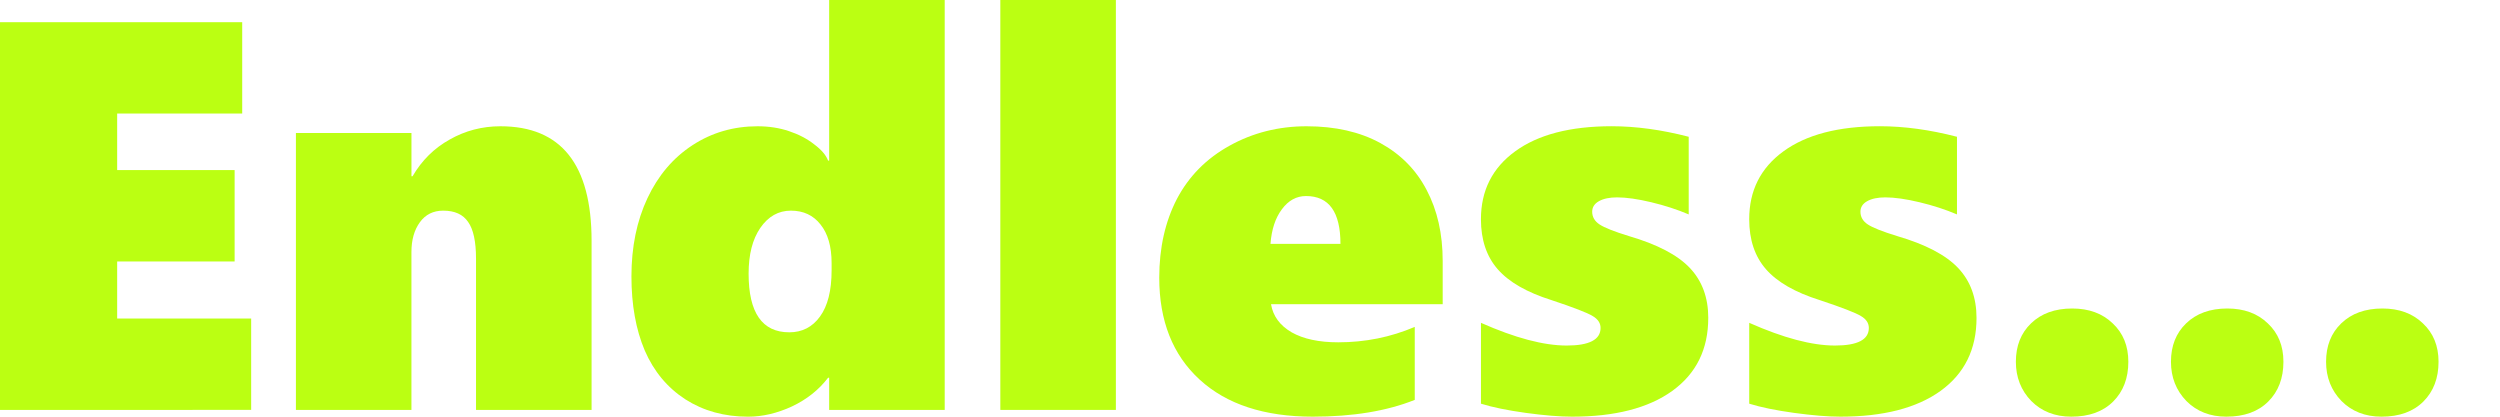
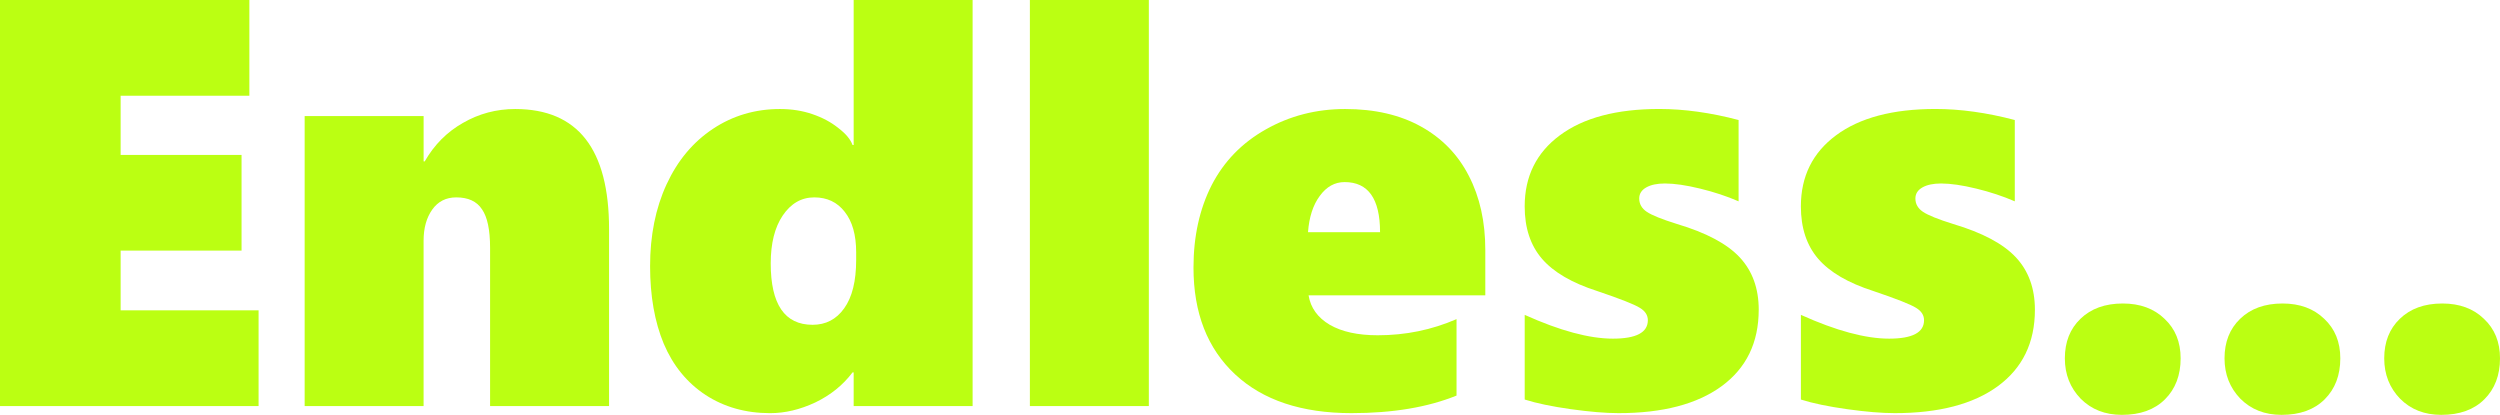
- <svg xmlns="http://www.w3.org/2000/svg" width="120mm" height="20mm" viewBox="0 0 120 20" version="1.1" id="svg129077">
+ <svg xmlns="http://www.w3.org/2000/svg" width="116.557mm" height="19.342mm" viewBox="0 0 116.557 19.342" version="1.1" id="svg129077" xml:space="preserve">
  <defs id="defs129074" />
  <g id="layer1">
    <text xml:space="preserve" style="font-style:normal;font-weight:normal;font-size:26.64px;line-height:1.25;font-family:sans-serif;mix-blend-mode:normal;fill:#baff10;fill-opacity:0.988;stroke:none;stroke-width:0.263" x="26.973" y="56.19" id="text114090-2" transform="scale(1.002244,0.9977609)">
      <tspan id="tspan114088-0" style="font-style:normal;font-variant:normal;font-weight:900;font-stretch:normal;font-family:'Segoe UI';-inkscape-font-specification:'Segoe UI Heavy';fill:#baff10;fill-opacity:0.988;stroke-width:0.263" x="26.973" y="56.19">Endless...</tspan>
    </text>
-     <path d="M -3.367e-7,19.676 V 1.064 H 11.626 V 5.451 H 5.624 V 8.164 H 11.262 V 12.55 H 5.624 v 2.738 h 6.432 v 4.387 z" style="font-weight:900;font-size:26.64px;line-height:1.25;font-family:'Segoe UI';-inkscape-font-specification:'Segoe UI Heavy';fill:#baff10;fill-opacity:0.988;stroke-width:0.263" id="path7247" />
-     <path d="m 22.849,19.676 v -7.255 q 0,-1.233 -0.378,-1.765 -0.365,-0.545 -1.198,-0.545 -0.716,0 -1.12,0.558 -0.404,0.558 -0.404,1.428 v 7.579 H 14.204 V 6.385 h 5.546 v 2.077 h 0.052 q 0.664,-1.142 1.784,-1.765 1.12,-0.636 2.435,-0.636 4.375,0 4.375,5.503 v 8.112 z" style="font-weight:900;font-size:26.64px;line-height:1.25;font-family:'Segoe UI';-inkscape-font-specification:'Segoe UI Heavy';fill:#baff10;fill-opacity:0.988;stroke-width:0.263" id="path7249" />
-     <path d="m 39.8,19.676 v -1.544 h -0.052 q -0.664,0.87 -1.732,1.376 -1.068,0.493 -2.109,0.493 -1.706,0 -3.007,-0.831 -1.302,-0.844 -1.953,-2.349 -0.638,-1.506 -0.638,-3.556 0,-2.116 0.768,-3.751 0.768,-1.635 2.161,-2.544 1.393,-0.909 3.125,-0.909 0.82,0 1.51,0.234 0.703,0.234 1.211,0.636 0.521,0.389 0.664,0.779 h 0.052 V -3.542185e-6 h 5.546 V 19.676 Z m 0.117,-7.047 q 0,-1.194 -0.534,-1.856 -0.521,-0.662 -1.419,-0.662 -0.898,0 -1.471,0.831 -0.56,0.818 -0.56,2.193 0,2.816 1.953,2.816 0.924,0 1.471,-0.753 0.56,-0.766 0.56,-2.219 z" style="font-weight:900;font-size:26.64px;line-height:1.25;font-family:'Segoe UI';-inkscape-font-specification:'Segoe UI Heavy';fill:#baff10;fill-opacity:0.988;stroke-width:0.263" id="path7251" />
-     <path d="M 48.016,19.676 V -3.542185e-6 h 5.546 V 19.676 Z" style="font-weight:900;font-size:26.64px;line-height:1.25;font-family:'Segoe UI';-inkscape-font-specification:'Segoe UI Heavy';fill:#baff10;fill-opacity:0.988;stroke-width:0.263" id="path7253" />
-     <path d="m 61.009,14.601 q 0.143,0.857 0.989,1.35 0.846,0.48 2.239,0.48 1.94,0 3.671,-0.74 v 3.504 q -2.018,0.805 -4.895,0.805 -3.489,0 -5.429,-1.778 -1.94,-1.778 -1.94,-4.893 0,-2.141 0.846,-3.777 0.859,-1.635 2.526,-2.557 1.68,-0.934 3.698,-0.934 2.07,0 3.541,0.805 1.471,0.805 2.226,2.258 0.768,1.454 0.768,3.4 v 2.077 z m 3.333,-2.894 q 0,-2.297 -1.653,-2.297 -0.69,0 -1.159,0.636 -0.469,0.623 -0.547,1.661 z" style="font-weight:900;font-size:26.64px;line-height:1.25;font-family:'Segoe UI';-inkscape-font-specification:'Segoe UI Heavy';fill:#baff10;fill-opacity:0.988;stroke-width:0.263" id="path7255" />
-     <path d="m 81.996,15.263 q 0,2.258 -1.732,3.504 -1.719,1.233 -4.804,1.233 -0.898,0 -2.226,-0.182 -1.315,-0.182 -2.148,-0.441 v -3.881 q 2.461,1.09 4.114,1.09 1.627,0 1.627,-0.844 0,-0.35 -0.378,-0.571 -0.378,-0.234 -1.979,-0.766 -1.771,-0.558 -2.578,-1.48 -0.807,-0.921 -0.807,-2.401 0,-2.064 1.64,-3.258 1.653,-1.207 4.635,-1.207 1.745,0 3.698,0.506 V 10.292 Q 80.239,9.942 79.262,9.708 78.286,9.474 77.622,9.474 q -0.547,0 -0.872,0.182 -0.325,0.182 -0.325,0.506 0,0.376 0.352,0.61 0.352,0.234 1.406,0.558 2.044,0.597 2.929,1.531 0.885,0.934 0.885,2.401 z" style="font-weight:900;font-size:26.64px;line-height:1.25;font-family:'Segoe UI';-inkscape-font-specification:'Segoe UI Heavy';fill:#baff10;fill-opacity:0.988;stroke-width:0.263" id="path7257" />
-     <path d="m 94.873,15.263 q 0,2.258 -1.732,3.504 -1.719,1.233 -4.804,1.233 -0.898,0 -2.226,-0.182 -1.315,-0.182 -2.148,-0.441 v -3.881 q 2.461,1.09 4.114,1.09 1.627,0 1.627,-0.844 0,-0.35 -0.378,-0.571 -0.378,-0.234 -1.979,-0.766 -1.771,-0.558 -2.578,-1.48 -0.807,-0.921 -0.807,-2.401 0,-2.064 1.64,-3.258 1.653,-1.207 4.635,-1.207 1.745,0 3.698,0.506 V 10.292 Q 93.115,9.942 92.138,9.708 91.162,9.474 90.498,9.474 q -0.547,0 -0.872,0.182 -0.325,0.182 -0.325,0.506 0,0.376 0.352,0.61 0.352,0.234 1.406,0.558 2.044,0.597 2.929,1.531 0.885,0.934 0.885,2.401 z" style="font-weight:900;font-size:26.64px;line-height:1.25;font-family:'Segoe UI';-inkscape-font-specification:'Segoe UI Heavy';fill:#baff10;fill-opacity:0.988;stroke-width:0.263" id="path7259" />
-     <g id="g7298" transform="matrix(0.8730554,0,0,1,12.2832,0)">
-       <path d="m 102.945,17.365 q 0,1.181 -0.833,1.908 -0.833,0.727 -2.304,0.727 -1.341,0 -2.2,-0.753 -0.846,-0.766 -0.846,-1.882 0,-1.142 0.833,-1.843 0.846,-0.714 2.265,-0.714 1.38,0 2.226,0.714 0.859,0.701 0.859,1.843 z" style="font-weight:900;font-size:26.64px;line-height:1.25;font-family:'Segoe UI';-inkscape-font-specification:'Segoe UI Heavy';fill:#baff10;fill-opacity:0.988;stroke-width:0.263" id="path7261" />
-       <path d="m 111.472,17.365 q 0,1.181 -0.833,1.908 -0.833,0.727 -2.304,0.727 -1.341,0 -2.2,-0.753 -0.846,-0.766 -0.846,-1.882 0,-1.142 0.833,-1.843 0.846,-0.714 2.265,-0.714 1.38,0 2.226,0.714 0.859,0.701 0.859,1.843 z" style="font-weight:900;font-size:26.64px;line-height:1.25;font-family:'Segoe UI';-inkscape-font-specification:'Segoe UI Heavy';fill:#baff10;fill-opacity:0.988;stroke-width:0.263" id="path7263" />
-       <path d="m 120,17.365 q 0,1.181 -0.833,1.908 -0.833,0.727 -2.304,0.727 -1.341,0 -2.2,-0.753 -0.846,-0.766 -0.846,-1.882 0,-1.142 0.833,-1.843 0.846,-0.714 2.265,-0.714 1.38,0 2.226,0.714 0.859,0.701 0.859,1.843 z" style="font-weight:900;font-size:26.64px;line-height:1.25;font-family:'Segoe UI';-inkscape-font-specification:'Segoe UI Heavy';fill:#baff10;fill-opacity:0.988;stroke-width:0.263" id="path7265" />
+     <g id="g121719" transform="translate(0,-1.082416)">
+       <g id="g10970" transform="scale(1,1.017197)">
+         <path d="M -3.367e-7,19.676 V 1.064 H 11.626 V 5.451 H 5.624 V 8.164 H 11.262 V 12.55 H 5.624 v 2.738 h 6.432 v 4.387 z" style="font-weight:900;font-size:26.64px;line-height:1.25;font-family:'Segoe UI';-inkscape-font-specification:'Segoe UI Heavy';fill:#baff10;fill-opacity:0.988;stroke-width:0.263" id="path7247" />
+         <path d="m 22.849,19.676 v -7.255 q 0,-1.233 -0.378,-1.765 -0.365,-0.545 -1.198,-0.545 -0.716,0 -1.12,0.558 -0.404,0.558 -0.404,1.428 v 7.579 H 14.204 V 6.385 h 5.546 v 2.077 h 0.052 q 0.664,-1.142 1.784,-1.765 1.12,-0.636 2.435,-0.636 4.375,0 4.375,5.503 v 8.112 z" style="font-weight:900;font-size:26.64px;line-height:1.25;font-family:'Segoe UI';-inkscape-font-specification:'Segoe UI Heavy';fill:#baff10;fill-opacity:0.988;stroke-width:0.263" id="path7249" />
+         <path d="m 39.8,19.676 v -1.544 h -0.052 c -0.443,0.58 -1.02,1.038 -1.732,1.376 -0.712,0.329 -1.415,0.493 -2.109,0.493 -1.137,0 -2.14,-0.277 -3.007,-0.831 -0.868,-0.562 -1.519,-1.345 -1.953,-2.349 -0.425,-1.004 -0.638,-2.189 -0.638,-3.556 0,-1.41 0.256,-2.661 0.768,-3.751 0.512,-1.09 1.233,-1.938 2.161,-2.544 0.929,-0.606 1.97,-0.909 3.125,-0.909 0.547,0 1.05,0.078 1.51,0.234 0.469,0.156 0.872,0.368 1.211,0.636 0.347,0.26 0.569,0.519 0.664,0.779 h 0.052 V 1.064 h 5.546 V 19.676 Z m 0.117,-7.047 c 0,-0.796 -0.178,-1.415 -0.534,-1.856 -0.347,-0.441 -0.82,-0.662 -1.419,-0.662 -0.599,0 -1.089,0.277 -1.471,0.831 -0.373,0.545 -0.56,1.276 -0.56,2.193 0,1.878 0.651,2.816 1.953,2.816 0.616,0 1.107,-0.251 1.471,-0.753 0.373,-0.51 0.56,-1.25 0.56,-2.219 z" style="font-weight:900;font-size:26.64px;line-height:1.25;font-family:'Segoe UI';-inkscape-font-specification:'Segoe UI Heavy';fill:#baff10;fill-opacity:0.988;stroke-width:0.263" id="path7251" />
+         <path d="M 48.016,19.676 V 1.064 h 5.546 V 19.676 Z" style="font-weight:900;font-size:26.64px;line-height:1.25;font-family:'Segoe UI';-inkscape-font-specification:'Segoe UI Heavy';fill:#baff10;fill-opacity:0.988;stroke-width:0.263" id="path7253" />
+         <path d="m 61.009,14.601 q 0.143,0.857 0.989,1.35 0.846,0.48 2.239,0.48 1.94,0 3.671,-0.74 v 3.504 q -2.018,0.805 -4.895,0.805 -3.489,0 -5.429,-1.778 -1.94,-1.778 -1.94,-4.893 0,-2.141 0.846,-3.777 0.859,-1.635 2.526,-2.557 1.68,-0.934 3.698,-0.934 2.07,0 3.541,0.805 1.471,0.805 2.226,2.258 0.768,1.454 0.768,3.4 v 2.077 z m 3.333,-2.894 q 0,-2.297 -1.653,-2.297 -0.69,0 -1.159,0.636 -0.469,0.623 -0.547,1.661 z" style="font-weight:900;font-size:26.64px;line-height:1.25;font-family:'Segoe UI';-inkscape-font-specification:'Segoe UI Heavy';fill:#baff10;fill-opacity:0.988;stroke-width:0.263" id="path7255" />
+         <path d="m 81.996,15.263 q 0,2.258 -1.732,3.504 -1.719,1.233 -4.804,1.233 -0.898,0 -2.226,-0.182 -1.315,-0.182 -2.148,-0.441 v -3.881 q 2.461,1.09 4.114,1.09 1.627,0 1.627,-0.844 0,-0.35 -0.378,-0.571 -0.378,-0.234 -1.979,-0.766 -1.771,-0.558 -2.578,-1.48 -0.807,-0.921 -0.807,-2.401 0,-2.064 1.64,-3.258 1.653,-1.207 4.635,-1.207 1.745,0 3.698,0.506 V 10.292 Q 80.239,9.942 79.262,9.708 78.286,9.474 77.622,9.474 q -0.547,0 -0.872,0.182 -0.325,0.182 -0.325,0.506 0,0.376 0.352,0.61 0.352,0.234 1.406,0.558 2.044,0.597 2.929,1.531 0.885,0.934 0.885,2.401 z" style="font-weight:900;font-size:26.64px;line-height:1.25;font-family:'Segoe UI';-inkscape-font-specification:'Segoe UI Heavy';fill:#baff10;fill-opacity:0.988;stroke-width:0.263" id="path7257" />
+         <path d="m 94.873,15.263 q 0,2.258 -1.732,3.504 -1.719,1.233 -4.804,1.233 -0.898,0 -2.226,-0.182 -1.315,-0.182 -2.148,-0.441 v -3.881 q 2.461,1.09 4.114,1.09 1.627,0 1.627,-0.844 0,-0.35 -0.378,-0.571 -0.378,-0.234 -1.979,-0.766 -1.771,-0.558 -2.578,-1.48 -0.807,-0.921 -0.807,-2.401 0,-2.064 1.64,-3.258 1.653,-1.207 4.635,-1.207 1.745,0 3.698,0.506 V 10.292 Q 93.115,9.942 92.138,9.708 91.162,9.474 90.498,9.474 q -0.547,0 -0.872,0.182 -0.325,0.182 -0.325,0.506 0,0.376 0.352,0.61 0.352,0.234 1.406,0.558 2.044,0.597 2.929,1.531 0.885,0.934 0.885,2.401 z" style="font-weight:900;font-size:26.64px;line-height:1.25;font-family:'Segoe UI';-inkscape-font-specification:'Segoe UI Heavy';fill:#baff10;fill-opacity:0.988;stroke-width:0.263" id="path7259" />
+       </g>
+       <g id="g7298" transform="matrix(0.8730554,0,0,1,11.79058,0.4242804)">
+         <path d="m 102.945,17.365 q 0,1.181 -0.833,1.908 -0.833,0.727 -2.304,0.727 -1.341,0 -2.2,-0.753 -0.846,-0.766 -0.846,-1.882 0,-1.142 0.833,-1.843 0.846,-0.714 2.265,-0.714 1.38,0 2.226,0.714 0.859,0.701 0.859,1.843 z" style="font-weight:900;font-size:26.64px;line-height:1.25;font-family:'Segoe UI';-inkscape-font-specification:'Segoe UI Heavy';fill:#baff10;fill-opacity:0.988;stroke-width:0.263" id="path7261" />
+         <path d="m 111.472,17.365 q 0,1.181 -0.833,1.908 -0.833,0.727 -2.304,0.727 -1.341,0 -2.2,-0.753 -0.846,-0.766 -0.846,-1.882 0,-1.142 0.833,-1.843 0.846,-0.714 2.265,-0.714 1.38,0 2.226,0.714 0.859,0.701 0.859,1.843 z" style="font-weight:900;font-size:26.64px;line-height:1.25;font-family:'Segoe UI';-inkscape-font-specification:'Segoe UI Heavy';fill:#baff10;fill-opacity:0.988;stroke-width:0.263" id="path7263" />
+         <path d="m 120,17.365 q 0,1.181 -0.833,1.908 -0.833,0.727 -2.304,0.727 -1.341,0 -2.2,-0.753 -0.846,-0.766 -0.846,-1.882 0,-1.142 0.833,-1.843 0.846,-0.714 2.265,-0.714 1.38,0 2.226,0.714 0.859,0.701 0.859,1.843 z" style="font-weight:900;font-size:26.64px;line-height:1.25;font-family:'Segoe UI';-inkscape-font-specification:'Segoe UI Heavy';fill:#baff10;fill-opacity:0.988;stroke-width:0.263" id="path7265" />
+       </g>
    </g>
+     <path style="fill:#b9ff0f;fill-opacity:0.992;stroke-width:1" d="m 35.113,-5.306 c -1.301,-0.318 -2.673,-1.513 -3.323,-2.894 -0.709,-1.506 -0.889,-2.469 -0.883,-4.715 0.008,-2.956 0.515,-4.597 1.881,-6.092 1.149,-1.257 2.908,-1.982 5.28,-2.177 l 1.267,-0.104 0.038,-3.202 0.038,-1.786 h 2.671 2.671 v 9.777 11.192 l -2.278,-0.039 -2.278,-0.039 -0.196,-0.774 c -0.108,-0.425 -0.221,-0.798 -0.251,-0.829 -0.03,-0.03 -0.347,0.269 -0.703,0.666 -0.496,0.551 -0.817,0.771 -1.366,0.934 -0.75,0.223 -1.846,0.257 -2.567,0.081 z m 4.102,-4.587 c 0.187,-0.256 0.277,-6.073 0.105,-6.761 -0.09,-0.359 -0.123,-0.37 -0.917,-0.313 -1.576,0.114 -2.023,1.067 -1.926,4.108 0.067,2.091 0.333,2.887 1.059,3.165 0.527,0.202 1.467,0.09 1.678,-0.199 z m 20.597,4.569 c -4.108,-0.721 -5.841,-3.4 -5.585,-8.633 0.092,-1.884 0.292,-2.772 0.891,-3.958 1.04,-2.059 3.23,-3.302 5.82,-3.302 2.559,0 4.433,1.135 5.416,3.282 0.611,1.333 0.779,2.182 0.877,4.423 l 0.082,1.865 H 63.475 59.637 l 0.09,0.457 c 0.115,0.589 0.497,1.106 1.014,1.372 0.489,0.252 4.114,0.278 5.089,0.037 l 0.598,-0.148 v 2.147 2.147 l -0.809,0.174 c -1.044,0.224 -4.804,0.312 -5.805,0.137 z m 2.392,-10.228 c -0.001,-0.823 -0.218,-1.641 -0.514,-1.938 -0.148,-0.148 -0.414,-0.209 -0.79,-0.181 -0.803,0.06 -1.103,0.509 -1.195,1.789 l -0.071,0.998 h 1.286 1.286 l -0.001,-0.668 z m 8.234,10.17 c -0.542,-0.101 -1.159,-0.252 -1.372,-0.336 l -0.387,-0.152 v -2.13 c 0,-1.972 0.018,-2.122 0.246,-2.03 1.011,0.407 4.41,0.643 5.159,0.358 0.436,-0.166 0.633,-0.783 0.342,-1.074 -0.11,-0.11 -1.039,-0.411 -2.064,-0.669 -2.052,-0.516 -2.722,-0.878 -3.491,-1.887 -0.558,-0.731 -0.81,-1.851 -0.722,-3.212 0.141,-2.193 1.422,-3.598 3.986,-4.368 1.476,-0.443 5.829,-0.322 6.327,0.177 0.167,0.167 0.211,0.616 0.211,2.163 0,1.074 -0.048,1.98 -0.106,2.015 -0.058,0.035 -0.517,-0.023 -1.02,-0.129 -1.212,-0.256 -3.251,-0.255 -3.863,3.94e-4 -0.262,0.11 -0.544,0.325 -0.627,0.48 -0.278,0.519 0.186,0.809 1.957,1.221 3.123,0.728 4.169,1.663 4.43,3.964 0.32,2.824 -1.363,4.968 -4.406,5.613 -1.15,0.244 -3.275,0.242 -4.598,-0.005 z m 11.725,-0.069 c -0.672,-0.142 -1.29,-0.299 -1.372,-0.35 -0.147,-0.091 -0.225,-4.035 -0.082,-4.177 0.037,-0.037 0.623,0.046 1.302,0.185 0.683,0.14 1.85,0.253 2.613,0.255 1.278,0.002 1.404,-0.023 1.724,-0.343 0.694,-0.694 0.371,-0.97 -1.736,-1.483 -1.949,-0.475 -2.342,-0.646 -3.144,-1.371 -0.726,-0.656 -1.076,-1.354 -1.232,-2.458 -0.497,-3.511 1.77,-5.73 6.106,-5.979 1.256,-0.072 3.513,0.11 4.085,0.329 0.171,0.066 0.208,0.467 0.208,2.256 0,2.075 -0.012,2.172 -0.268,2.091 -1.194,-0.379 -3.833,-0.469 -4.581,-0.157 -0.525,0.219 -0.826,0.645 -0.696,0.985 0.088,0.23 0.315,0.306 2.371,0.793 1.606,0.38 2.432,0.803 3.137,1.603 0.692,0.786 0.947,1.634 0.923,3.061 -0.043,2.48 -1.655,4.258 -4.386,4.836 -1.278,0.271 -3.489,0.237 -4.971,-0.075 z m 12.551,0.155 c -1.59,-0.521 -2.308,-1.534 -2.307,-3.255 2.82e-4,-0.809 0.072,-1.192 0.306,-1.64 0.598,-1.145 1.716,-1.745 3.226,-1.731 2.006,0.018 3.322,1.347 3.322,3.353 0,1.402 -0.615,2.466 -1.773,3.067 -0.501,0.26 -2.219,0.387 -2.773,0.206 z m 7.239,-0.204 c -2.089,-0.994 -2.556,-3.804 -0.908,-5.453 0.766,-0.766 1.672,-1.054 2.952,-0.938 4.502,0.62 2.832,6.373 -0.346,6.683 -0.814,0.039 -1.109,-0.012 -1.699,-0.293 z M -6.5663004e-5,-15.798 V -26.285 H 6.815 c 6.199,0 6.819,0.021 6.861,0.23 0.025,0.127 0.026,1.172 0.003,2.322 l -0.042,2.092 H 9.563 5.489 v 1.618 1.618 h 3.378 3.378 v 2.322 2.322 H 8.862 5.48 l 0.039,1.865 0.039,1.865 4.19,0.037 4.19,0.037 -0.039,2.285 -0.039,2.285 -6.931,0.036 -6.931,0.037 z M 15.827,-5.491 c -0.037,-0.097 -0.051,-3.627 -0.031,-7.846 l 0.037,-7.67 h 2.24 2.24 l 0.21,0.774 c 0.115,0.426 0.23,0.799 0.255,0.83 0.025,0.031 0.316,-0.194 0.646,-0.498 1.032,-0.951 1.81,-1.247 3.275,-1.245 1.546,0.002 2.29,0.312 3.212,1.337 1.176,1.308 1.365,2.636 1.356,9.533 l -0.006,4.961 h -2.733 -2.733 l -0.04,-5.193 c -0.038,-4.877 -0.056,-5.211 -0.308,-5.489 -0.346,-0.382 -1.126,-0.389 -1.737,-0.016 l -0.457,0.279 v 5.209 5.209 h -2.678 c -2.013,0 -2.695,-0.044 -2.746,-0.176 z M 47.006,-16.5 v -9.776 h 2.745 2.745 l -0.036,9.738 -0.036,11.153 -2.709,0.038 -2.709,0.038 z" id="path121339" />
  </g>
</svg>
